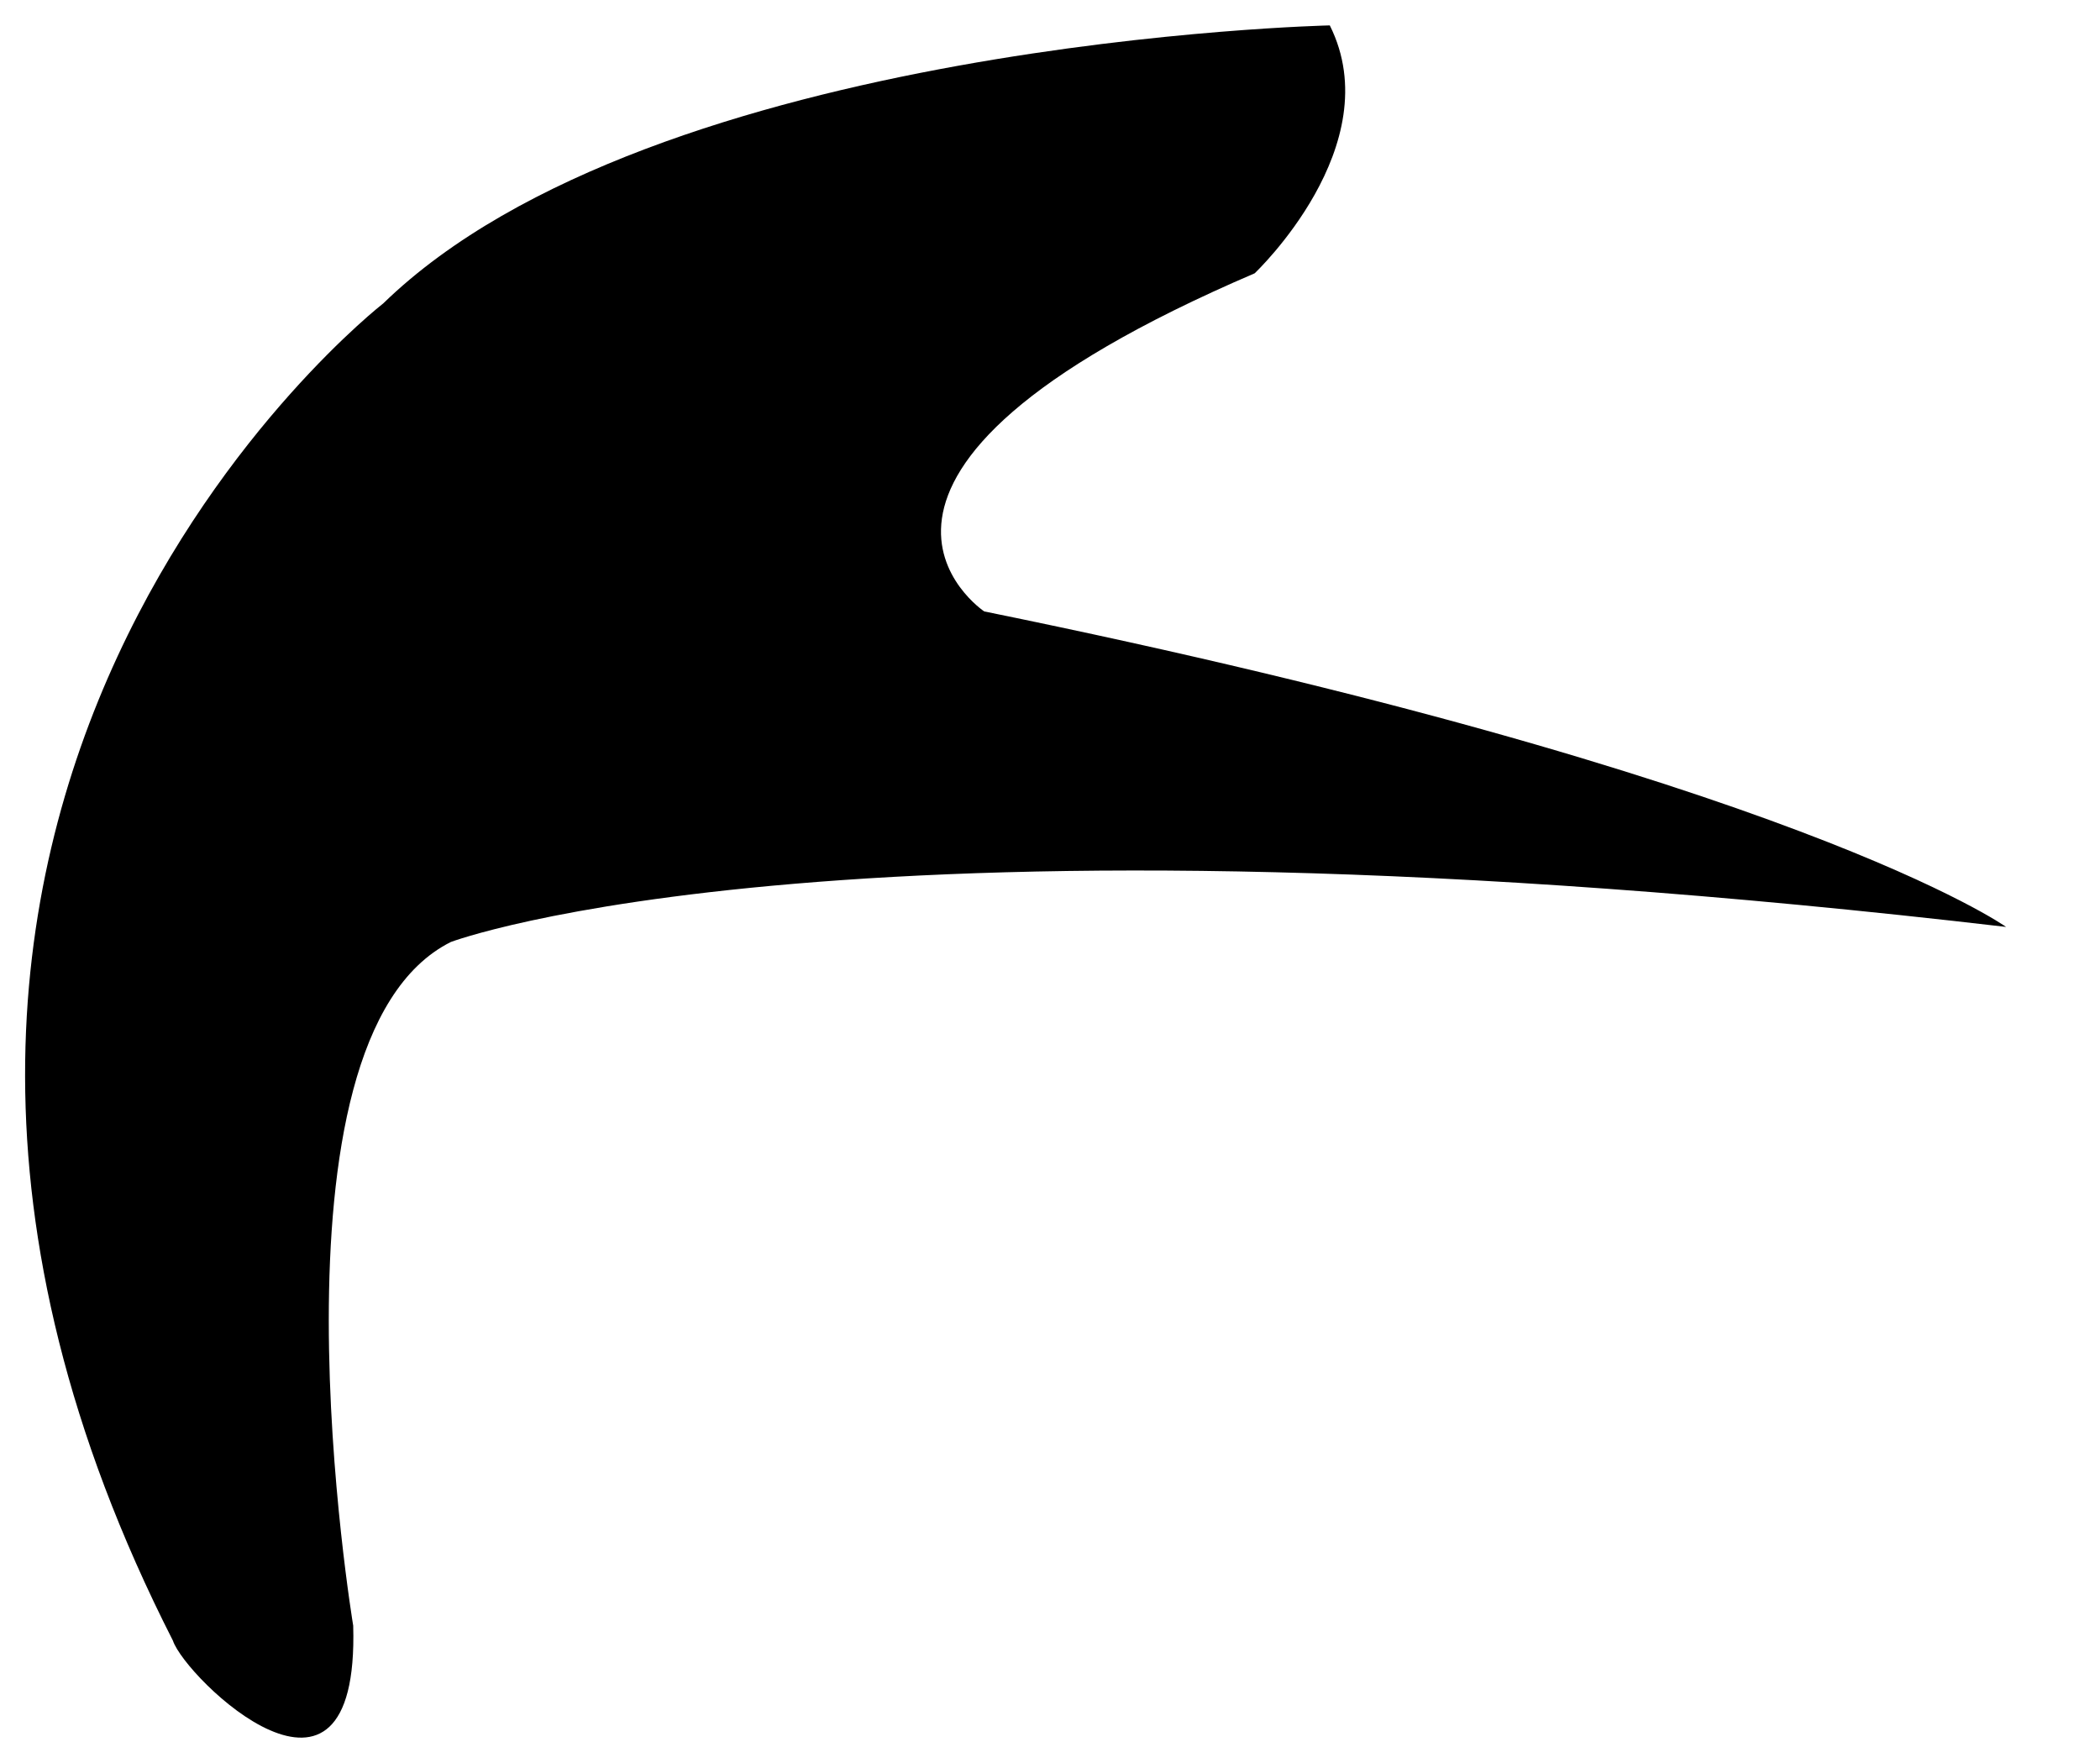
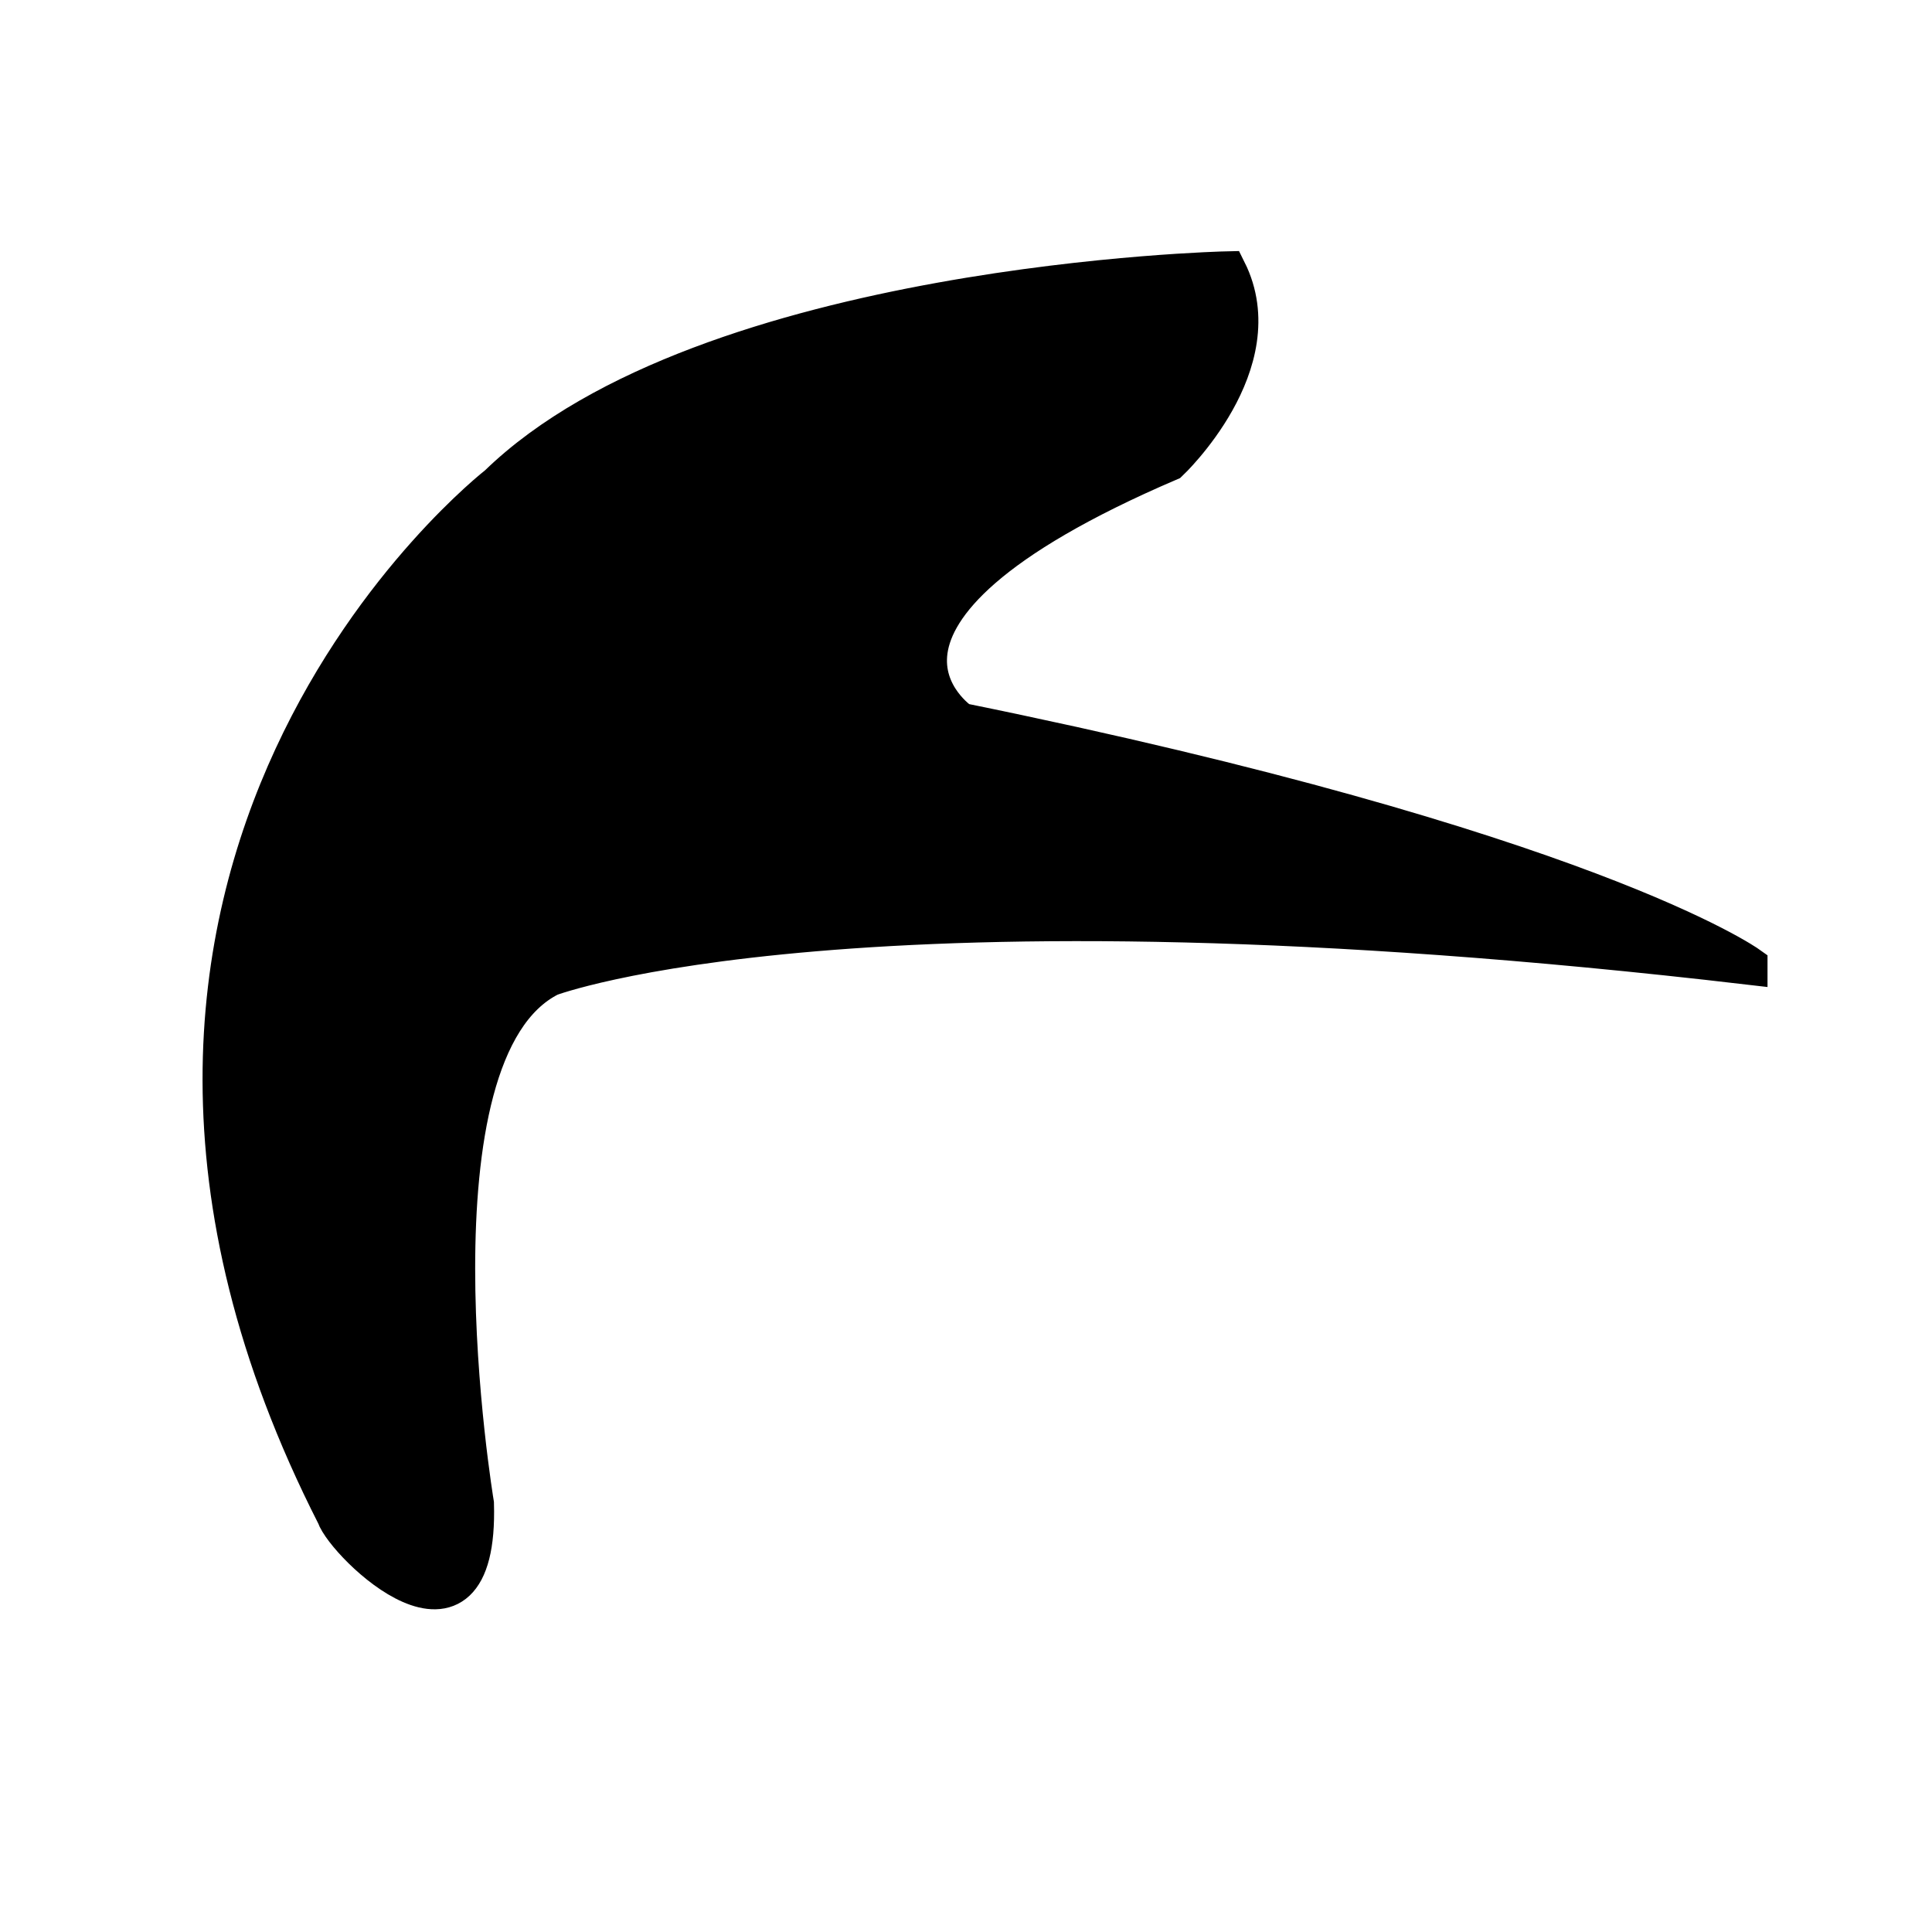
- <svg xmlns="http://www.w3.org/2000/svg" id="svg4165" viewBox="0 0 512.51 430.24">
-   <path id="path4728" class="cls-1" d="M553.77,395.77c-282.38-33-379.57,3.67-379.57,3.67-47.68,23.84-23.84,166.87-23.84,166.87,1.54,54.11-41,12.75-44,3.66C1.83,364.6,157.7,243.58,157.7,243.58c66-64.18,231-67.85,231-67.85,14.67,29.34-18.34,60.51-18.34,60.51-115.52,49.51-66,82.52-66,82.52,198,40.34,249.38,77,249.38,77Z" transform="translate(-64.16 -169.53)" />
+ <svg xmlns="http://www.w3.org/2000/svg" id="svg4165" version="1.1" width="100%" height="100%" viewBox="0 0 50 50">
+   <path style="fill-opacity:1;fill-rule:evenodd;stroke:#000000;stroke-width:1px;stroke-linecap:butt;stroke-linejoin:miter;stroke-opacity:1" d="m 45.243,24.982 c -23.071,-2.697 -31.011,0.3 -31.011,0.3 -3.895,1.948 -1.948,13.633 -1.948,13.633 0.125,4.421 -3.348,1.042 -3.595,0.3 C 0.15,22.435 12.884,12.547 12.884,12.547 18.277,7.304 31.76,7.004 31.76,7.004 c 1.198,2.397 -1.498,4.944 -1.498,4.944 -9.438,4.045 -5.393,6.741 -5.393,6.741 16.18,3.296 20.374,6.292 20.374,6.292 z" id="path4728" />
</svg>
